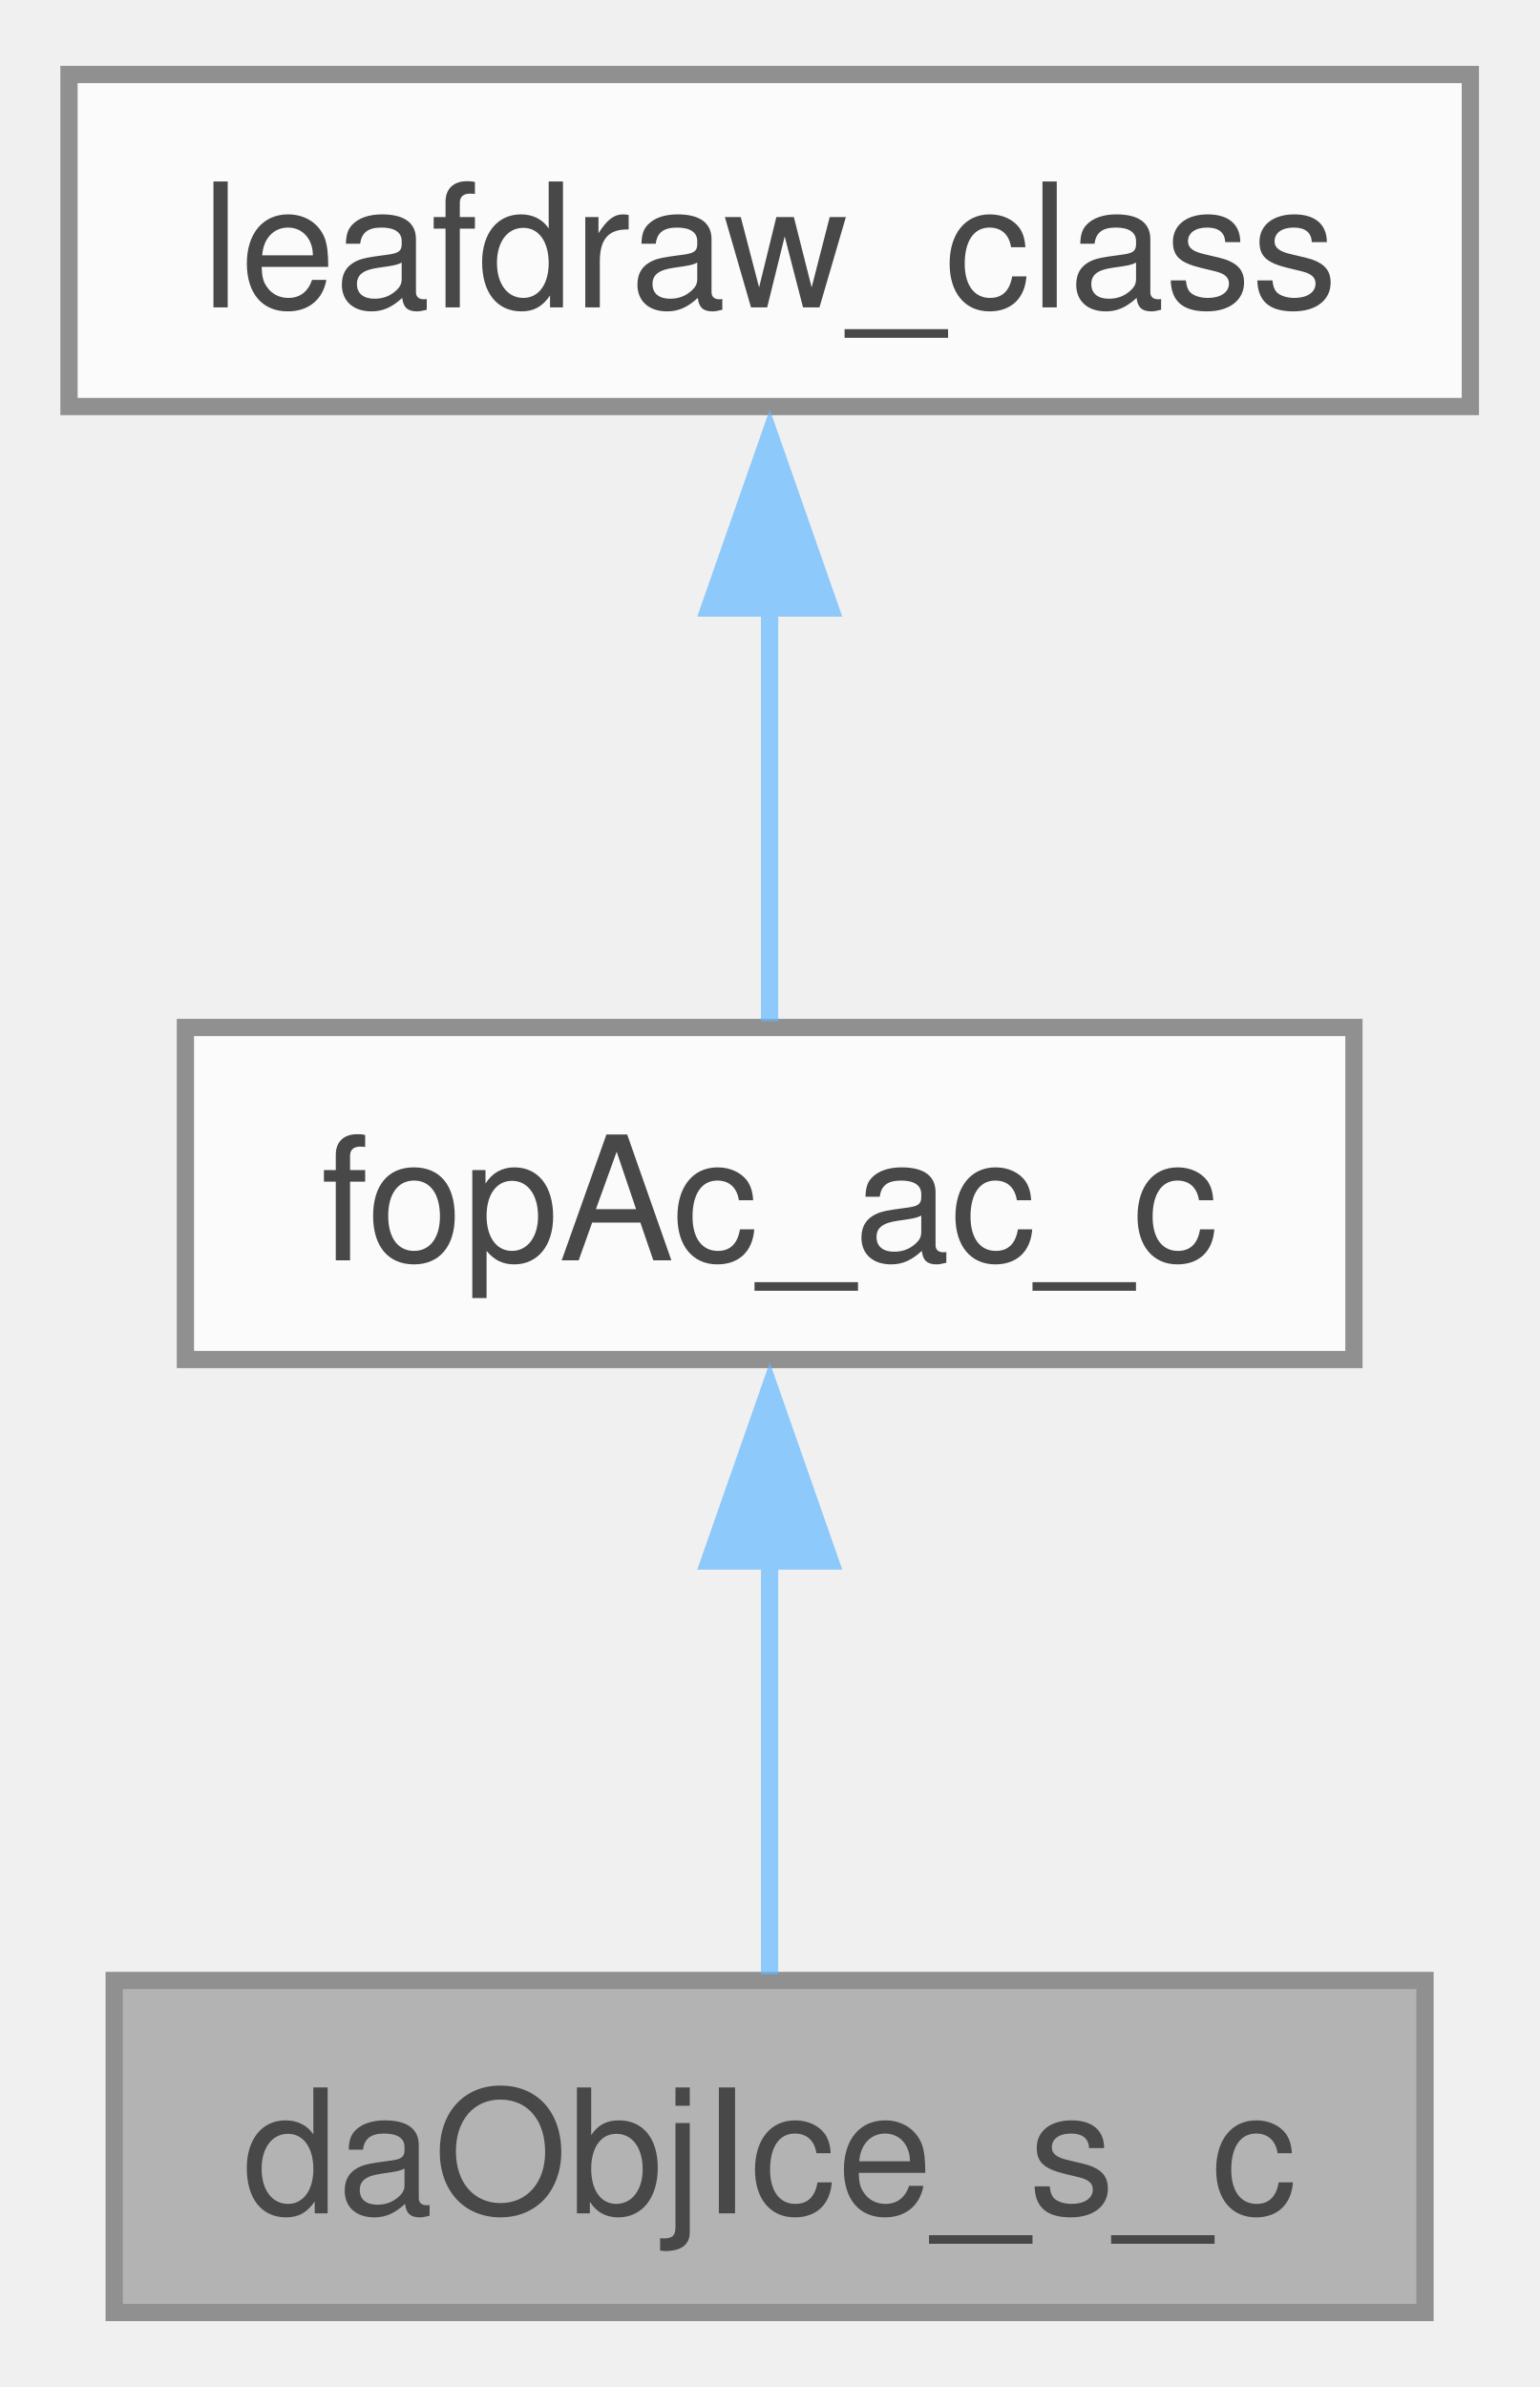
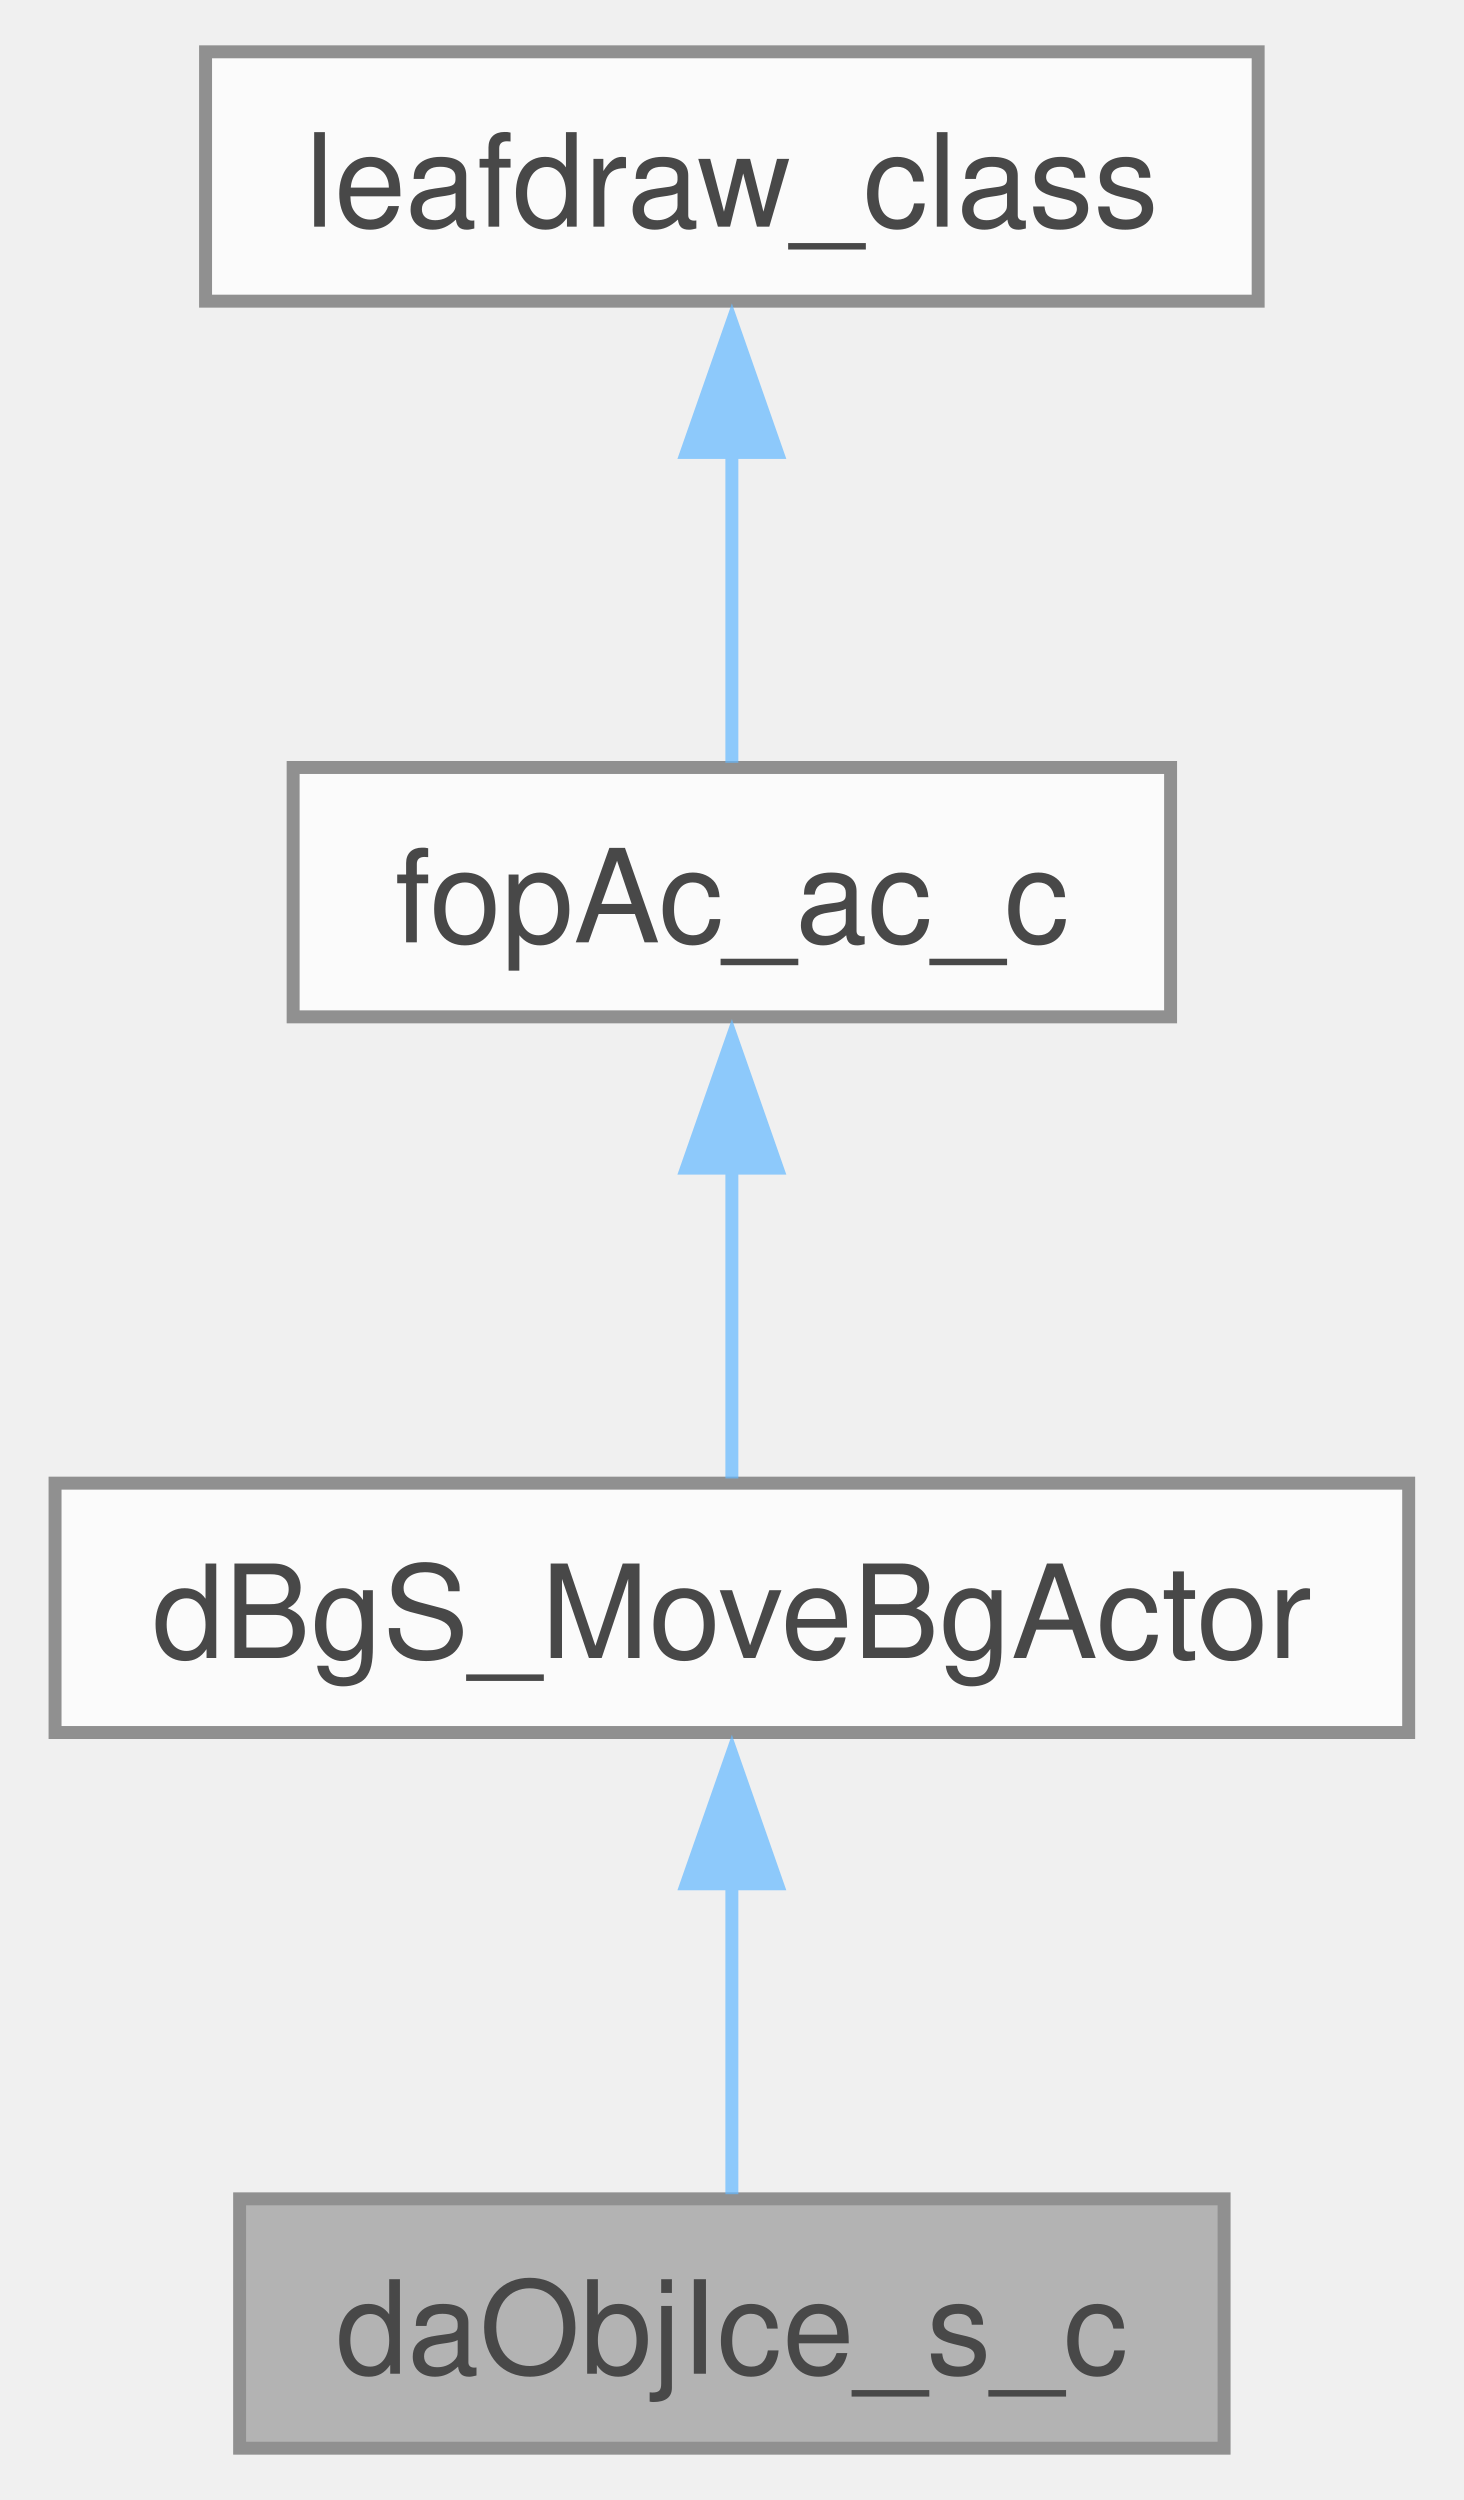
- <svg xmlns="http://www.w3.org/2000/svg" xmlns:xlink="http://www.w3.org/1999/xlink" width="89pt" height="138pt" viewBox="0.00 0.00 89.25 137.75">
+ <svg xmlns="http://www.w3.org/2000/svg" xmlns:xlink="http://www.w3.org/1999/xlink" width="113pt" height="193pt" viewBox="0.00 0.00 112.50 193.00">
  <svg id="main" version="1.1" xml:space="preserve">
    <style type="text/css">
.node, .edge {opacity: 0.7;}
.node.selected, .edge.selected {opacity: 1;}
.edge:hover path { stroke: red; }
.edge:hover polygon { stroke: red; fill: red; }
</style>
    <svg id="graph" class="graph">
-       <g id="graph0" class="graph" transform="scale(1 1) rotate(0) translate(4 133.75)">
+       <g id="graph0" class="graph" transform="scale(1 1) rotate(0) translate(4 189)">
        <g id="Node000001" class="node">
          <g id="a_Node000001">
            <a xlink:title="Ice (Small)">
-               <polygon fill="#999999" stroke="#666666" points="78.62,-19.25 2.62,-19.25 2.62,0 78.62,0 78.62,-19.25" />
-               <text text-anchor="middle" x="40.62" y="-5.75" font-family="Helvetica,sans-Serif" font-size="10.00">daObjIce_s_c</text>
+               <polygon fill="#999999" stroke="#666666" points="90.25,-19.25 14.25,-19.25 14.25,0 90.25,0 90.25,-19.25" />
+               <text text-anchor="middle" x="52.25" y="-5.75" font-family="Helvetica,sans-Serif" font-size="10.00">daObjIce_s_c</text>
            </a>
          </g>
        </g>
        <g id="Node000002" class="node">
          <g id="a_Node000002">
-             <a xlink:href="structfopAc__ac__c.html" target="_top" xlink:title=" ">
-               <polygon fill="white" stroke="#666666" points="74.5,-74.5 6.75,-74.5 6.75,-55.25 74.5,-55.25 74.5,-74.5" />
-               <text text-anchor="middle" x="40.62" y="-61" font-family="Helvetica,sans-Serif" font-size="10.00">fopAc_ac_c</text>
+             <a xlink:href="classdBgS__MoveBgActor.html" target="_top" xlink:title=" ">
+               <polygon fill="white" stroke="#666666" points="104.5,-74.5 0,-74.5 0,-55.25 104.5,-55.25 104.5,-74.5" />
+               <text text-anchor="middle" x="52.25" y="-61" font-family="Helvetica,sans-Serif" font-size="10.00">dBgS_MoveBgActor</text>
            </a>
          </g>
        </g>
        <g id="edge1_Node000001_Node000002" class="edge">
          <g id="a_edge1_Node000001_Node000002">
            <a xlink:title=" ">
-               <path fill="none" stroke="#63b8ff" d="M40.62,-43.63C40.62,-35.34 40.62,-26.17 40.62,-19.61" />
-               <polygon fill="#63b8ff" stroke="#63b8ff" points="37.13,-43.57 40.63,-53.57 44.13,-43.57 37.13,-43.57" />
+               <path fill="none" stroke="#63b8ff" d="M52.25,-43.63C52.25,-35.34 52.25,-26.17 52.25,-19.61" />
+               <polygon fill="#63b8ff" stroke="#63b8ff" points="48.75,-43.57 52.25,-53.57 55.75,-43.57 48.75,-43.57" />
            </a>
          </g>
        </g>
        <g id="Node000003" class="node">
          <g id="a_Node000003">
-             <a xlink:href="structleafdraw__class.html" target="_top" xlink:title=" ">
-               <polygon fill="white" stroke="#666666" points="81.25,-129.75 0,-129.75 0,-110.5 81.25,-110.5 81.25,-129.75" />
-               <text text-anchor="middle" x="40.62" y="-116.25" font-family="Helvetica,sans-Serif" font-size="10.00">leafdraw_class</text>
+             <a xlink:href="structfopAc__ac__c.html" target="_top" xlink:title=" ">
+               <polygon fill="white" stroke="#666666" points="86.12,-129.75 18.38,-129.75 18.38,-110.5 86.12,-110.5 86.12,-129.75" />
+               <text text-anchor="middle" x="52.25" y="-116.25" font-family="Helvetica,sans-Serif" font-size="10.00">fopAc_ac_c</text>
            </a>
          </g>
        </g>
        <g id="edge2_Node000002_Node000003" class="edge">
          <g id="a_edge2_Node000002_Node000003">
            <a xlink:title=" ">
-               <path fill="none" stroke="#63b8ff" d="M40.62,-98.88C40.62,-90.59 40.62,-81.42 40.62,-74.86" />
-               <polygon fill="#63b8ff" stroke="#63b8ff" points="37.13,-98.82 40.63,-108.82 44.13,-98.82 37.13,-98.82" />
+               <path fill="none" stroke="#63b8ff" d="M52.25,-98.88C52.25,-90.59 52.25,-81.42 52.25,-74.86" />
+               <polygon fill="#63b8ff" stroke="#63b8ff" points="48.75,-98.82 52.25,-108.82 55.75,-98.82 48.75,-98.82" />
+             </a>
+           </g>
+         </g>
+         <g id="Node000004" class="node">
+           <g id="a_Node000004">
+             <a xlink:href="structleafdraw__class.html" target="_top" xlink:title=" ">
+               <polygon fill="white" stroke="#666666" points="92.88,-185 11.62,-185 11.62,-165.75 92.88,-165.75 92.88,-185" />
+               <text text-anchor="middle" x="52.25" y="-171.5" font-family="Helvetica,sans-Serif" font-size="10.00">leafdraw_class</text>
+             </a>
+           </g>
+         </g>
+         <g id="edge3_Node000003_Node000004" class="edge">
+           <g id="a_edge3_Node000003_Node000004">
+             <a xlink:title=" ">
+               <path fill="none" stroke="#63b8ff" d="M52.25,-154.13C52.25,-145.84 52.25,-136.67 52.25,-130.11" />
+               <polygon fill="#63b8ff" stroke="#63b8ff" points="48.75,-154.07 52.25,-164.07 55.75,-154.07 48.75,-154.07" />
            </a>
          </g>
        </g>
      </g>
    </svg>
  </svg>
  <style type="text/css">

[data-mouse-over-selected='false'] { opacity: 0.7; }
[data-mouse-over-selected='true']  { opacity: 1.0; }

</style>
</svg>
